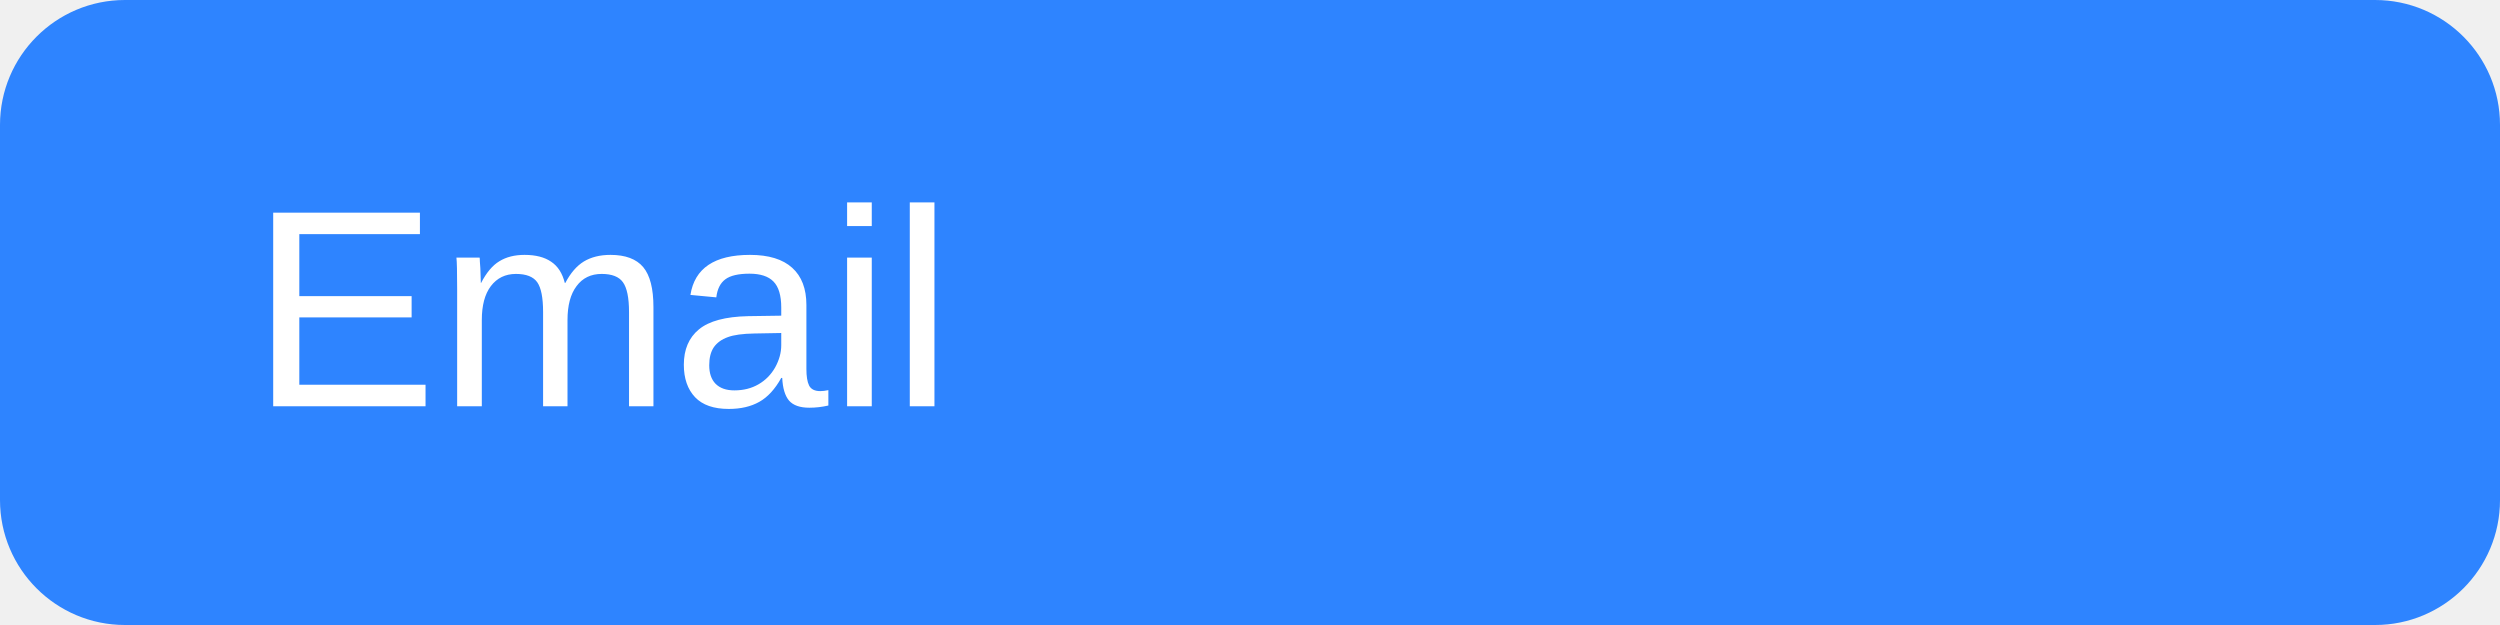
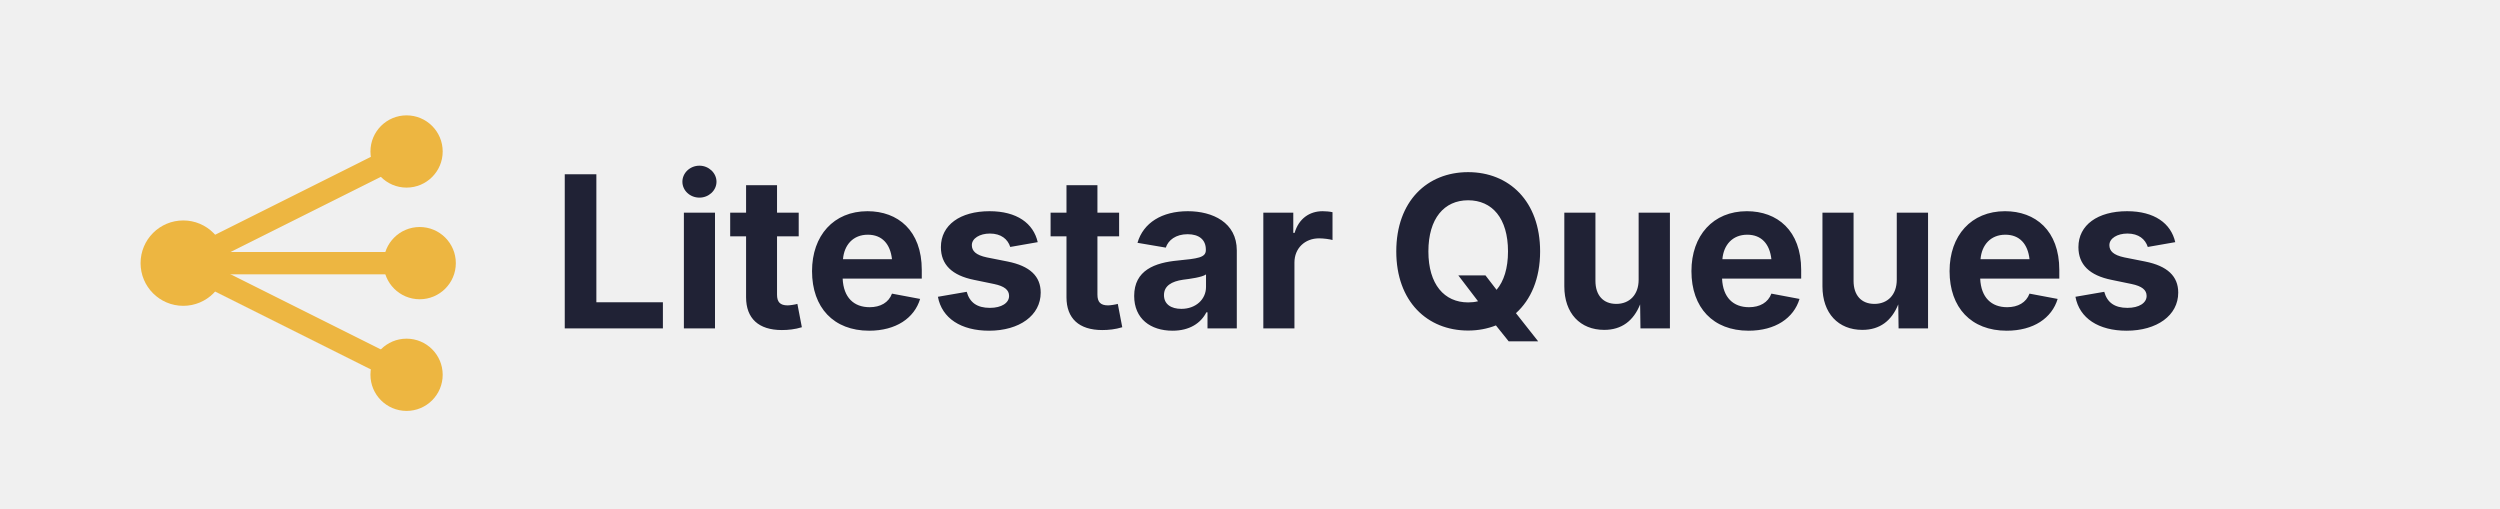
- <svg xmlns="http://www.w3.org/2000/svg" width="160" height="40" viewBox="0 0 160 40" fill="none">
-   <rect width="160" height="40" rx="8" fill="#2e84ff" />
-   <text x="16" y="26" font-family="Arial, sans-serif" font-size="18" fill="#ffffff">Email</text>
+ <svg xmlns="http://www.w3.org/2000/svg" width="236" height="48" viewBox="0 0 236 48" fill="none" role="img" aria-label="Litestar Queues">
+   <g transform="translate(8 5) scale(0.62)">
+     <g stroke="#edb641" stroke-width="3.4" stroke-linecap="round">
+       <line x1="15" y1="32" x2="49" y2="15" />
+       <line x1="15" y1="32" x2="51" y2="32" />
+       <line x1="15" y1="32" x2="49" y2="49" />
+     </g>
+     <g fill="#edb641">
+       <circle cx="15" cy="32" r="6.5" />
+       <circle cx="49" cy="15" r="5.5" />
+       <circle cx="51" cy="32" r="5.5" />
+       <circle cx="49" cy="49" r="5.5" />
+     </g>
+   </g>
+   <text x="52" y="31" font-family="Inter, Arial, sans-serif" font-size="20" font-weight="700" fill="#202235">Litestar Queues</text>
</svg>
